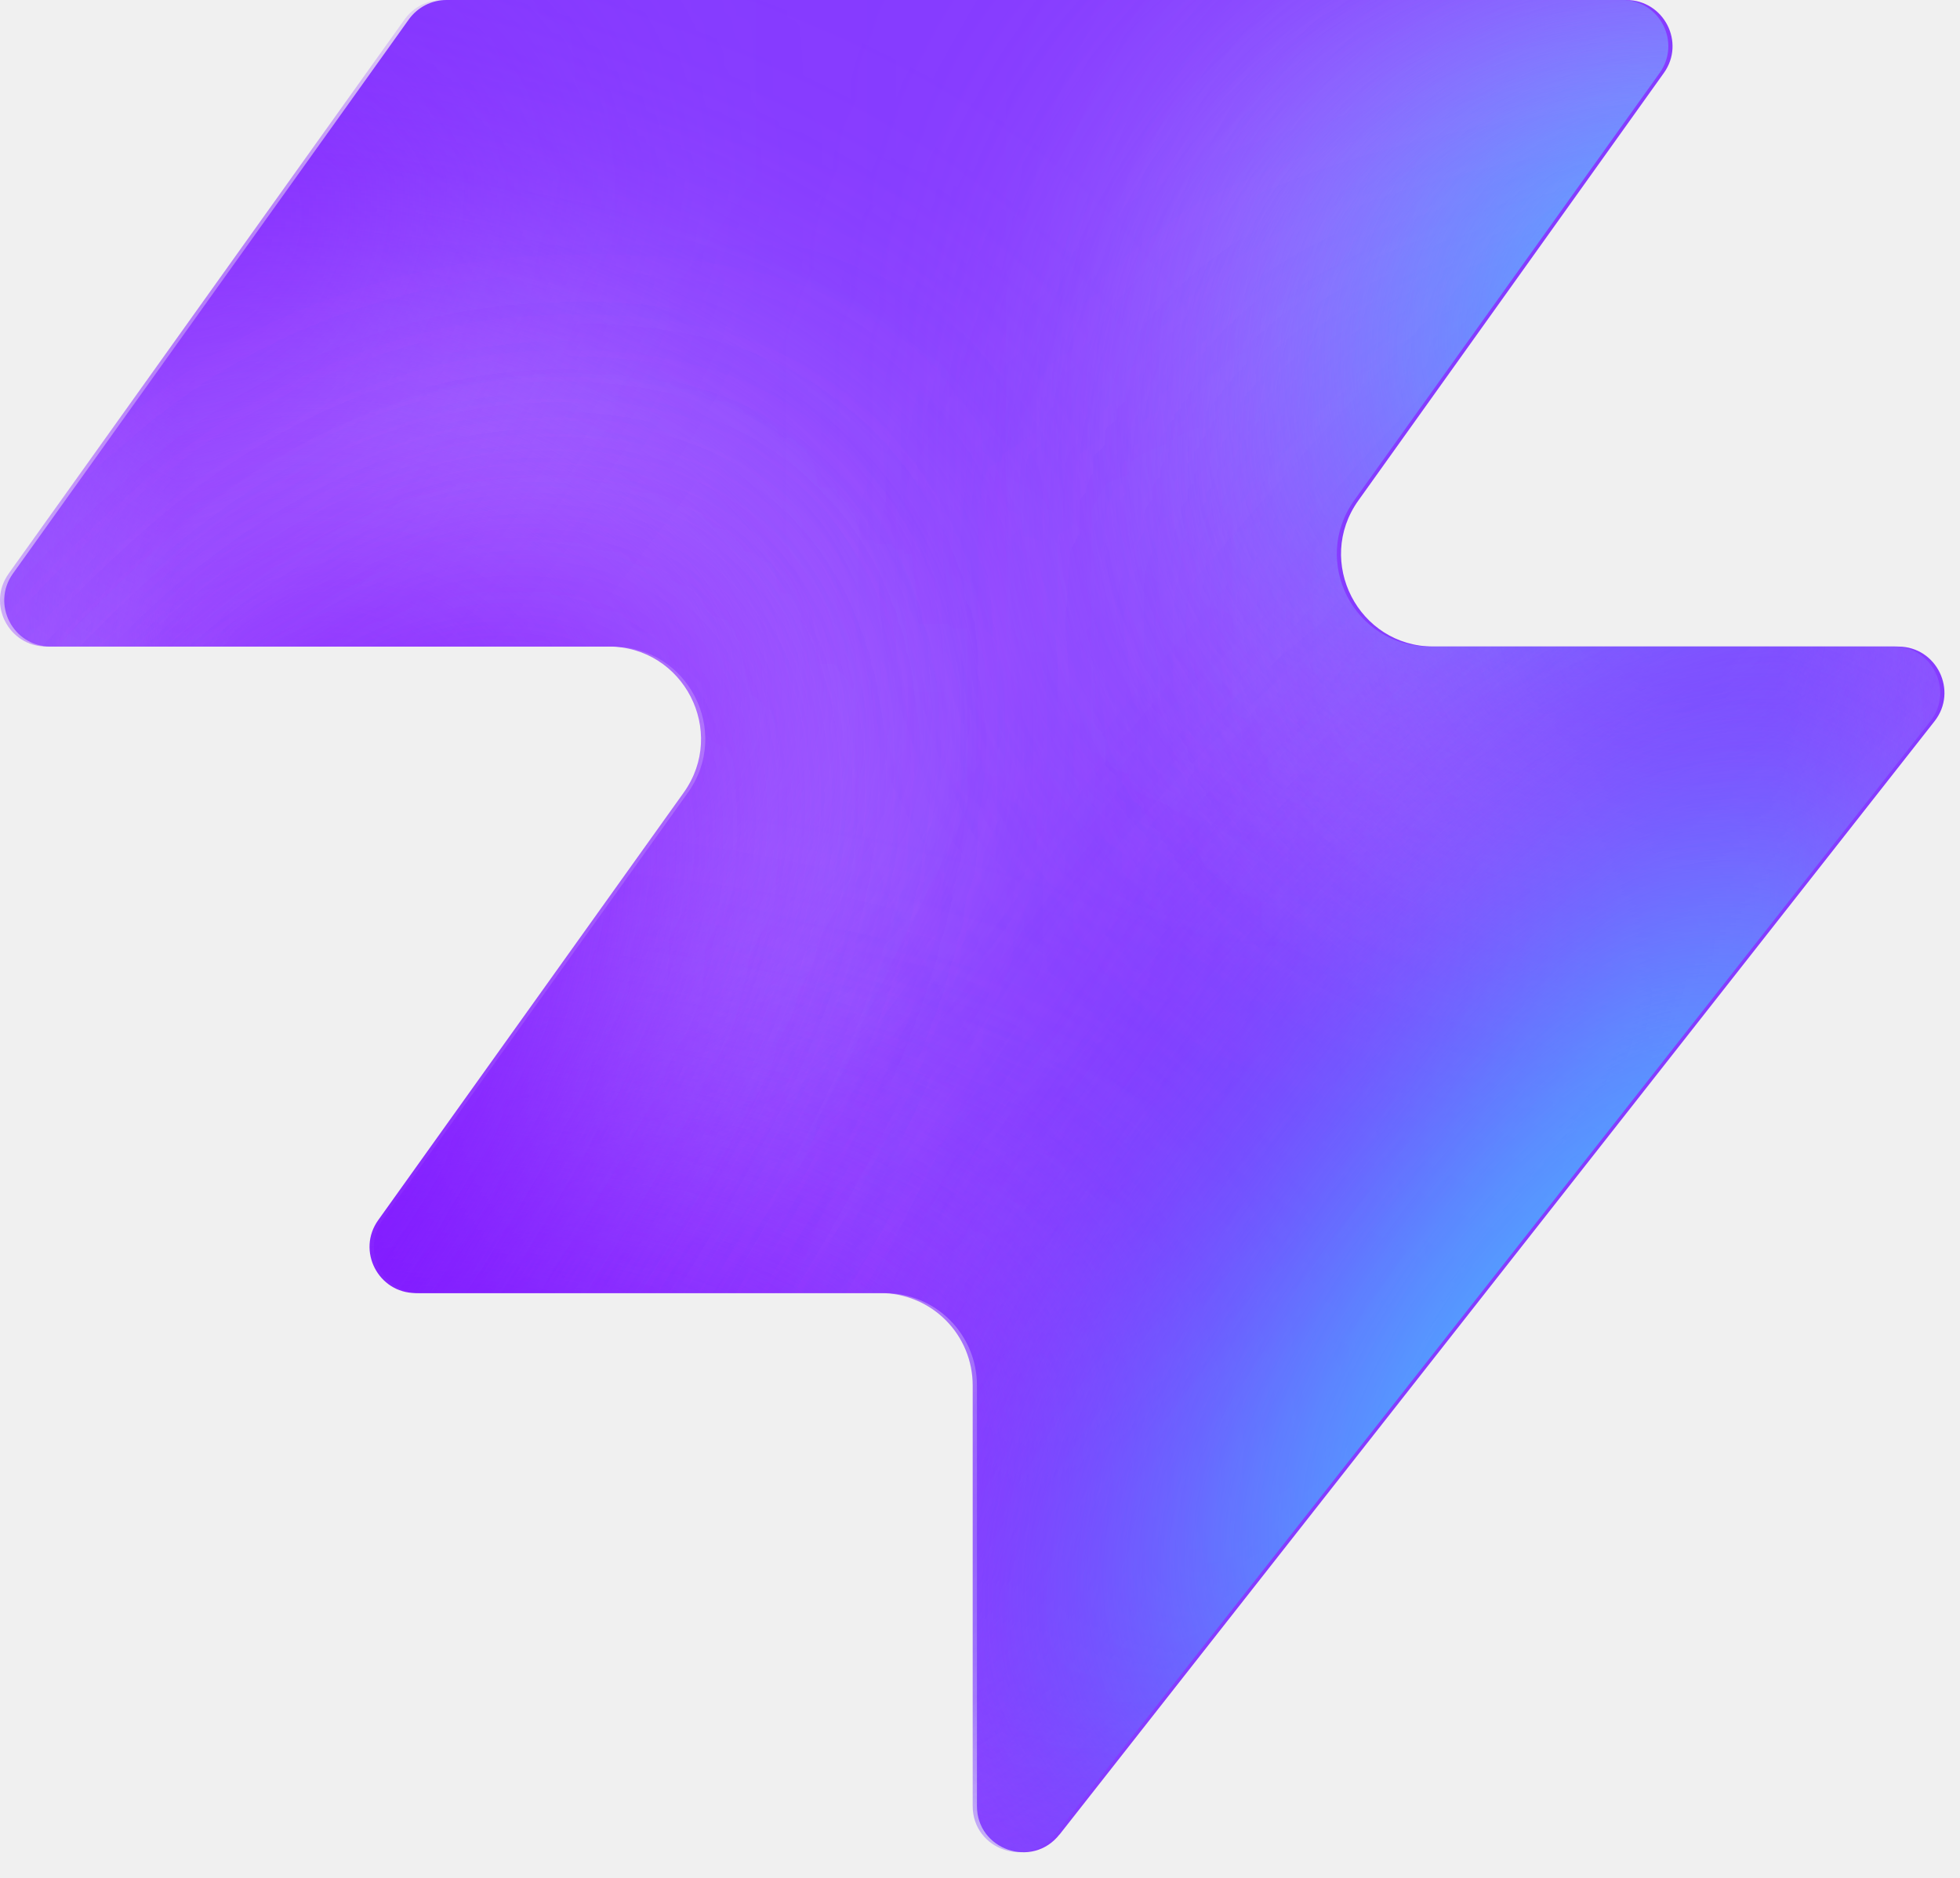
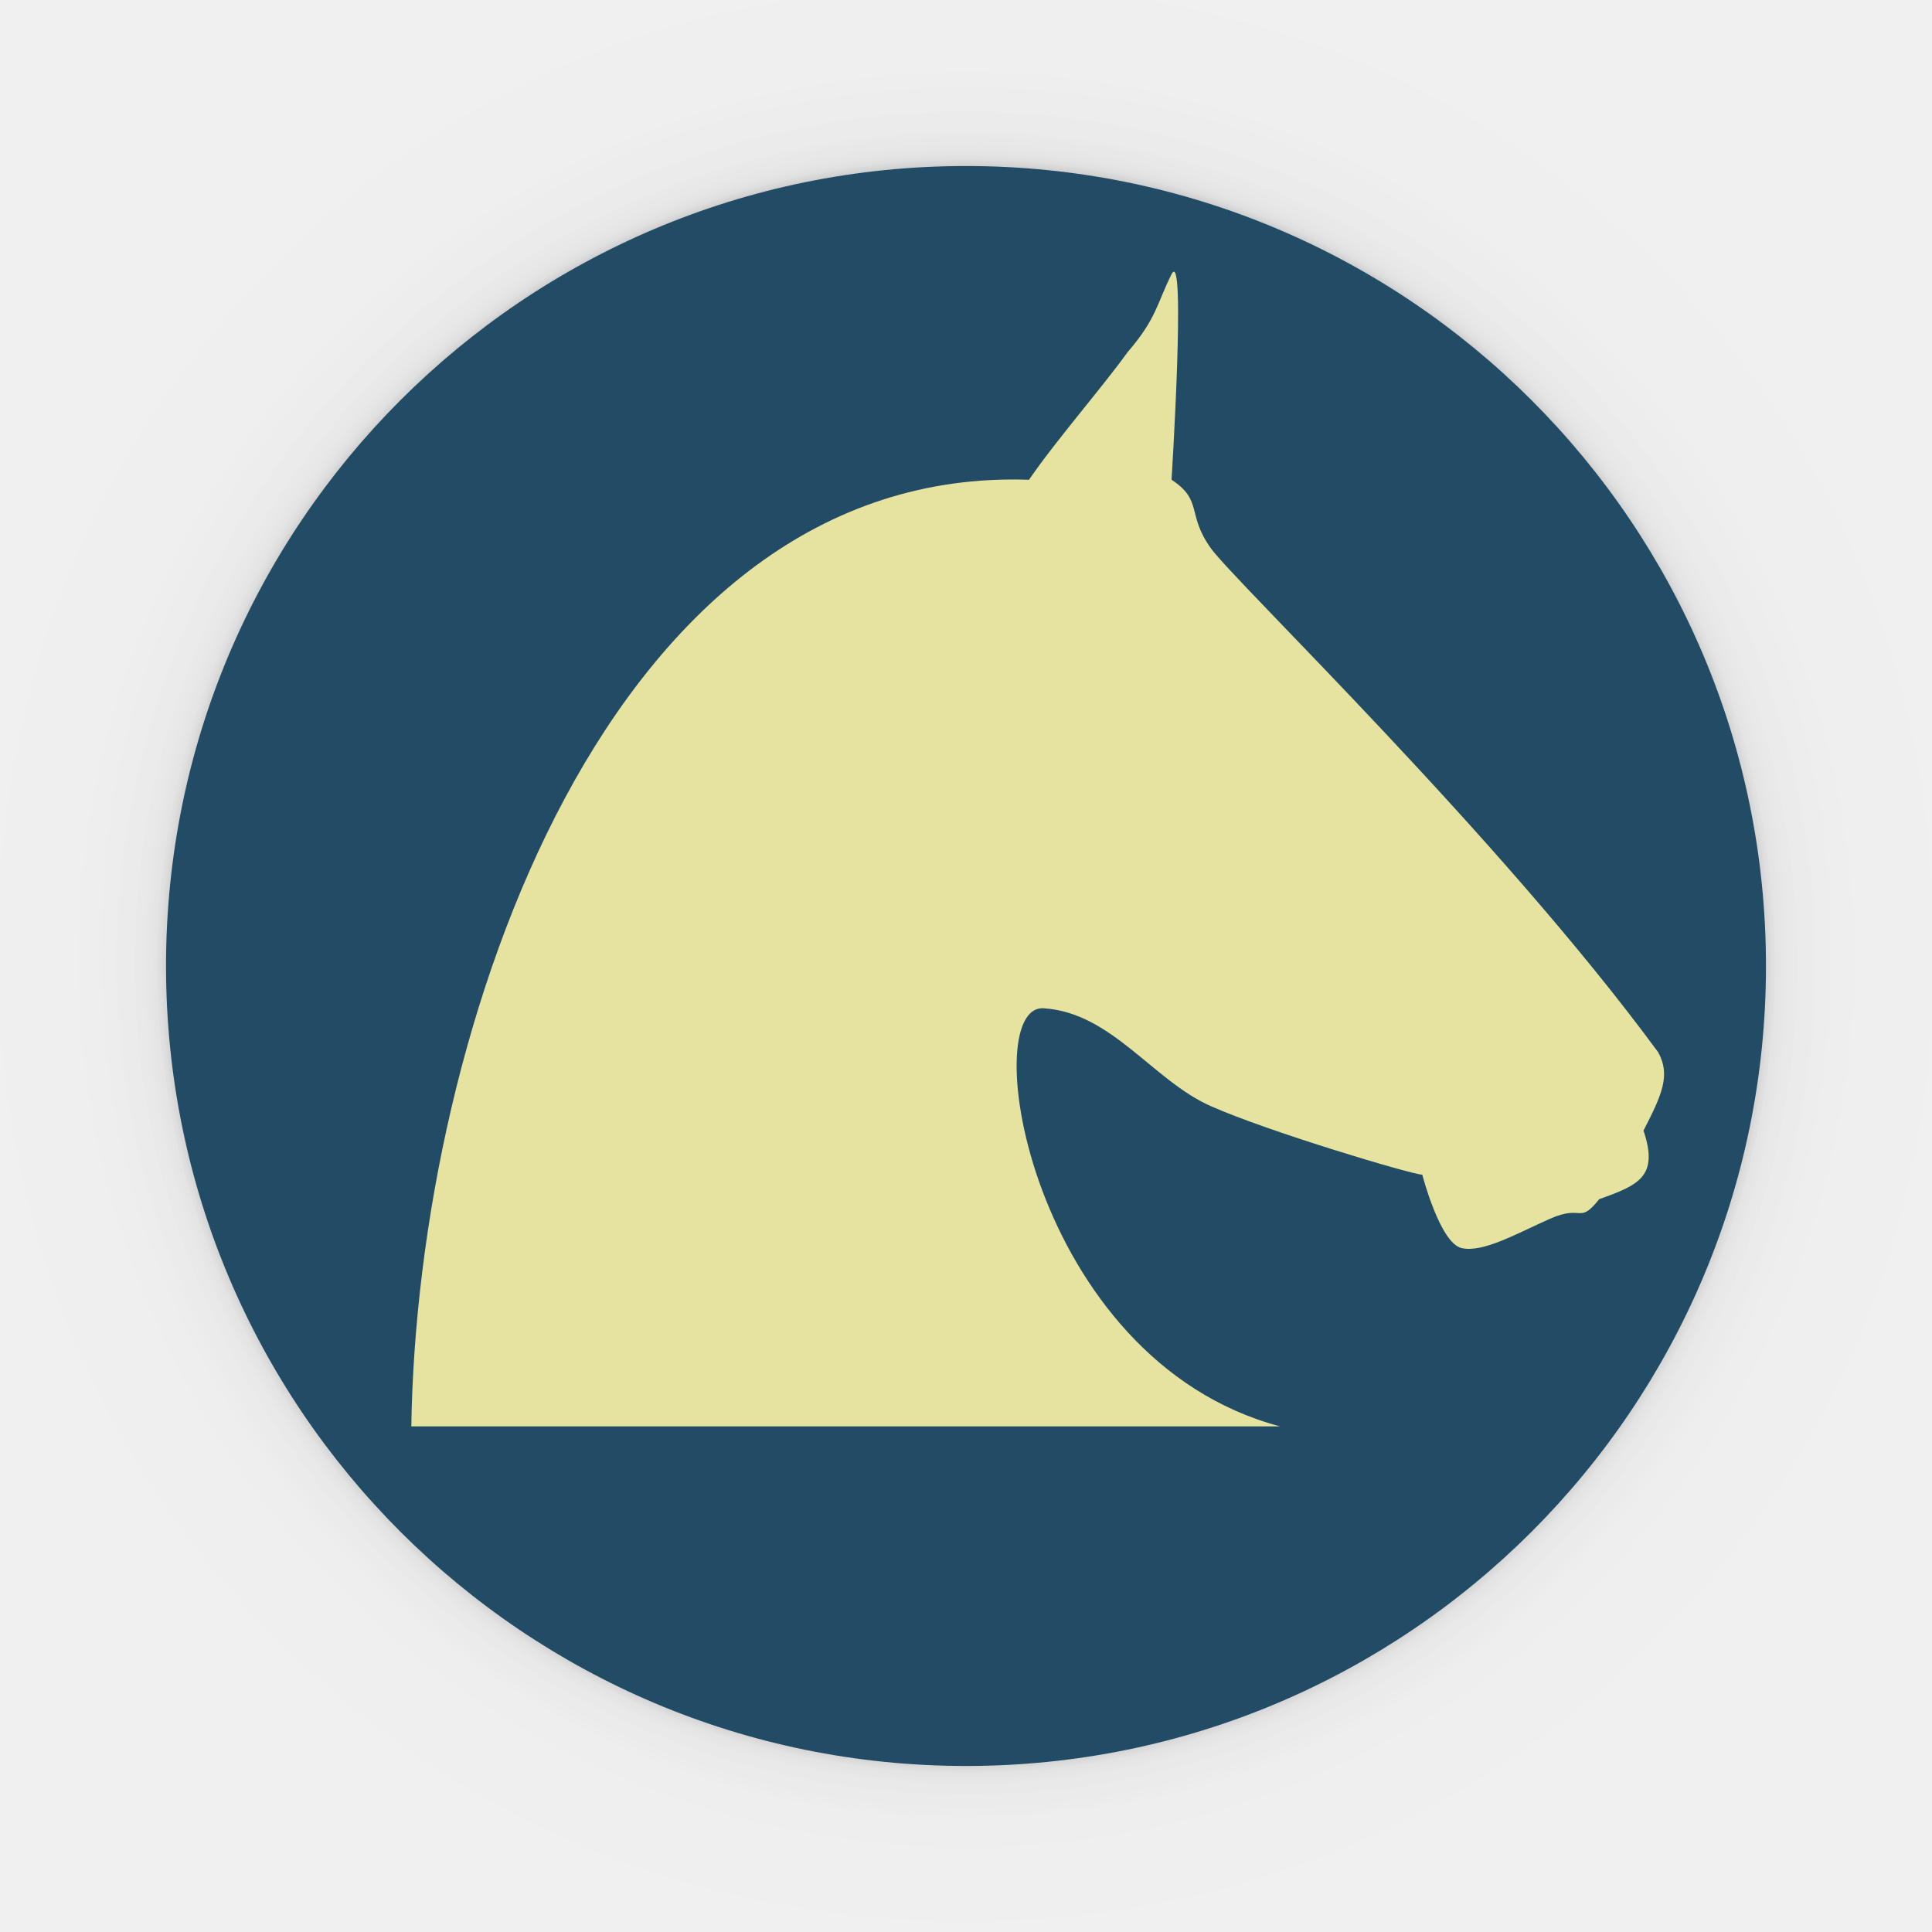
- <svg xmlns="http://www.w3.org/2000/svg" width="48" height="46" fill="none" viewBox="0 0 48 46">
-   <path fill="#863bff" d="M25.946 44.938c-.664.845-2.021.375-2.021-.698V33.937a2.26 2.26 0 0 0-2.262-2.262H10.287c-.92 0-1.456-1.04-.92-1.788l7.48-10.471c1.07-1.497 0-3.578-1.842-3.578H1.237c-.92 0-1.456-1.04-.92-1.788L10.013.474c.214-.297.556-.474.92-.474h28.894c.92 0 1.456 1.04.92 1.788l-7.48 10.471c-1.07 1.498 0 3.579 1.842 3.579h11.377c.943 0 1.473 1.088.89 1.83L25.947 44.94z" style="fill:#863bff;fill:color(display-p3 .525 .23 1);fill-opacity:1" />
-   <mask id="a" width="48" height="46" x="0" y="0" maskUnits="userSpaceOnUse" style="mask-type:alpha">
-     <path fill="#000" d="M25.842 44.938c-.664.844-2.021.375-2.021-.698V33.937a2.26 2.26 0 0 0-2.262-2.262H10.183c-.92 0-1.456-1.04-.92-1.788l7.48-10.471c1.07-1.498 0-3.579-1.842-3.579H1.133c-.92 0-1.456-1.04-.92-1.787L9.91.473c.214-.297.556-.474.92-.474h28.894c.92 0 1.456 1.04.92 1.788l-7.48 10.471c-1.07 1.498 0 3.578 1.842 3.578h11.377c.943 0 1.473 1.088.89 1.832L25.843 44.94z" style="fill:#000;fill-opacity:1" />
-   </mask>
-   <g mask="url(#a)">
-     <g filter="url(#b)">
-       <ellipse cx="5.508" cy="14.704" fill="#ede6ff" rx="5.508" ry="14.704" style="fill:#ede6ff;fill:color(display-p3 .927 .903 1);fill-opacity:1" transform="matrix(.00324 1 1 -.00324 -4.47 31.516)" />
-     </g>
-     <g filter="url(#c)">
-       <ellipse cx="10.399" cy="29.851" fill="#ede6ff" rx="10.399" ry="29.851" style="fill:#ede6ff;fill:color(display-p3 .927 .903 1);fill-opacity:1" transform="matrix(.00324 1 1 -.00324 -39.328 7.883)" />
-     </g>
-     <g filter="url(#d)">
-       <ellipse cx="5.508" cy="30.487" fill="#7e14ff" rx="5.508" ry="30.487" style="fill:#7e14ff;fill:color(display-p3 .492 .077 1);fill-opacity:1" transform="rotate(89.814 -25.913 -14.639)scale(1 -1)" />
-     </g>
-     <g filter="url(#e)">
-       <ellipse cx="5.508" cy="30.599" fill="#7e14ff" rx="5.508" ry="30.599" style="fill:#7e14ff;fill:color(display-p3 .492 .077 1);fill-opacity:1" transform="rotate(89.814 -32.644 -3.334)scale(1 -1)" />
-     </g>
-     <g filter="url(#f)">
-       <ellipse cx="5.508" cy="30.599" fill="#7e14ff" rx="5.508" ry="30.599" style="fill:#7e14ff;fill:color(display-p3 .492 .077 1);fill-opacity:1" transform="matrix(.00324 1 1 -.00324 -34.34 30.47)" />
-     </g>
-     <g filter="url(#g)">
-       <ellipse cx="14.072" cy="22.078" fill="#ede6ff" rx="14.072" ry="22.078" style="fill:#ede6ff;fill:color(display-p3 .927 .903 1);fill-opacity:1" transform="rotate(93.35 24.506 48.493)scale(-1 1)" />
-     </g>
-     <g filter="url(#h)">
-       <ellipse cx="3.47" cy="21.501" fill="#7e14ff" rx="3.47" ry="21.501" style="fill:#7e14ff;fill:color(display-p3 .492 .077 1);fill-opacity:1" transform="rotate(89.009 28.708 47.59)scale(-1 1)" />
-     </g>
-     <g filter="url(#i)">
-       <ellipse cx="3.47" cy="21.501" fill="#7e14ff" rx="3.47" ry="21.501" style="fill:#7e14ff;fill:color(display-p3 .492 .077 1);fill-opacity:1" transform="rotate(89.009 28.708 47.59)scale(-1 1)" />
-     </g>
-     <g filter="url(#j)">
-       <ellipse cx=".387" cy="8.972" fill="#7e14ff" rx="4.407" ry="29.108" style="fill:#7e14ff;fill:color(display-p3 .492 .077 1);fill-opacity:1" transform="rotate(39.51 .387 8.972)" />
-     </g>
-     <g filter="url(#k)">
-       <ellipse cx="47.523" cy="-6.092" fill="#7e14ff" rx="4.407" ry="29.108" style="fill:#7e14ff;fill:color(display-p3 .492 .077 1);fill-opacity:1" transform="rotate(37.892 47.523 -6.092)" />
-     </g>
-     <g filter="url(#l)">
-       <ellipse cx="41.412" cy="6.333" fill="#47bfff" rx="5.971" ry="9.665" style="fill:#47bfff;fill:color(display-p3 .28 .748 1);fill-opacity:1" transform="rotate(37.892 41.412 6.333)" />
-     </g>
-     <g filter="url(#m)">
-       <ellipse cx="-1.879" cy="38.332" fill="#7e14ff" rx="4.407" ry="29.108" style="fill:#7e14ff;fill:color(display-p3 .492 .077 1);fill-opacity:1" transform="rotate(37.892 -1.88 38.332)" />
-     </g>
-     <g filter="url(#n)">
-       <ellipse cx="-1.879" cy="38.332" fill="#7e14ff" rx="4.407" ry="29.108" style="fill:#7e14ff;fill:color(display-p3 .492 .077 1);fill-opacity:1" transform="rotate(37.892 -1.88 38.332)" />
-     </g>
-     <g filter="url(#o)">
-       <ellipse cx="35.651" cy="29.907" fill="#7e14ff" rx="4.407" ry="29.108" style="fill:#7e14ff;fill:color(display-p3 .492 .077 1);fill-opacity:1" transform="rotate(37.892 35.651 29.907)" />
-     </g>
-     <g filter="url(#p)">
-       <ellipse cx="38.418" cy="32.4" fill="#47bfff" rx="5.971" ry="15.297" style="fill:#47bfff;fill:color(display-p3 .28 .748 1);fill-opacity:1" transform="rotate(37.892 38.418 32.4)" />
+ <svg xmlns="http://www.w3.org/2000/svg" width="196" height="196" viewBox="0 0 196 196" fill="none">
+   <g clip-path="url(#clip0_3_15)">
+     <g clip-path="url(#clip1_3_15)">
+       <g filter="url(#filter0_dddddd_3_15)">
+         <circle cx="98" cy="98" r="81.156" fill="#224B65" />
+       </g>
+       <path d="M168.228 106.759C152.071 84.761 125.337 59.098 122.843 55.623C120.349 52.147 122.073 50.784 118.853 48.672C118.853 48.672 120.349 24.841 118.853 27.82C117.357 30.799 117.357 32.288 114.364 35.764C111.871 39.239 107.13 44.681 104.39 48.672C61.777 47.201 42.352 104.246 41.727 144.703H129.845C104.426 137.912 98.975 101.839 105.886 102.29C112.797 102.742 116.932 109.605 122.843 112.22C128.754 114.835 143.291 119.17 144.289 119.17C144.289 119.17 146.087 126.123 148.279 126.617C150.47 127.112 153.894 125.127 157.256 123.639C160.618 122.15 160.136 124.273 162.243 121.653C166.207 120.237 168.314 119.375 166.732 114.702C168.581 111.088 169.507 109.107 168.228 106.759Z" fill="#E5E39F" />
    </g>
  </g>
  <defs>
-     <filter id="b" width="60.045" height="41.654" x="-19.77" y="16.149" color-interpolation-filters="sRGB" filterUnits="userSpaceOnUse">
+     <filter id="filter0_dddddd_3_15" x="-13.781" y="-15.312" width="223.562" height="223.562" filterUnits="userSpaceOnUse" color-interpolation-filters="sRGB">
      <feFlood flood-opacity="0" result="BackgroundImageFix" />
-       <feBlend in="SourceGraphic" in2="BackgroundImageFix" result="shape" />
-       <feGaussianBlur result="effect1_foregroundBlur_2002_17158" stdDeviation="7.659" />
+       <feColorMatrix in="SourceAlpha" type="matrix" values="0 0 0 0 0 0 0 0 0 0 0 0 0 0 0 0 0 0 127 0" result="hardAlpha" />
+       <feOffset dy="-0.042" />
+       <feGaussianBlur stdDeviation="0.424" />
+       <feColorMatrix type="matrix" values="0 0 0 0 0 0 0 0 0 0 0 0 0 0 0 0 0 0 0.07 0" />
+       <feBlend mode="normal" in2="BackgroundImageFix" result="effect1_dropShadow_3_15" />
+       <feColorMatrix in="SourceAlpha" type="matrix" values="0 0 0 0 0 0 0 0 0 0 0 0 0 0 0 0 0 0 127 0" result="hardAlpha" />
+       <feOffset dy="-0.102" />
+       <feGaussianBlur stdDeviation="1.018" />
+       <feColorMatrix type="matrix" values="0 0 0 0 0 0 0 0 0 0 0 0 0 0 0 0 0 0 0.05 0" />
+       <feBlend mode="normal" in2="effect1_dropShadow_3_15" result="effect2_dropShadow_3_15" />
+       <feColorMatrix in="SourceAlpha" type="matrix" values="0 0 0 0 0 0 0 0 0 0 0 0 0 0 0 0 0 0 127 0" result="hardAlpha" />
+       <feOffset dy="-0.192" />
+       <feGaussianBlur stdDeviation="1.917" />
+       <feColorMatrix type="matrix" values="0 0 0 0 0 0 0 0 0 0 0 0 0 0 0 0 0 0 0.042 0" />
+       <feBlend mode="normal" in2="effect2_dropShadow_3_15" result="effect3_dropShadow_3_15" />
+       <feColorMatrix in="SourceAlpha" type="matrix" values="0 0 0 0 0 0 0 0 0 0 0 0 0 0 0 0 0 0 127 0" result="hardAlpha" />
+       <feOffset dy="-0.342" />
+       <feGaussianBlur stdDeviation="3.42" />
+       <feColorMatrix type="matrix" values="0 0 0 0 0 0 0 0 0 0 0 0 0 0 0 0 0 0 0.035 0" />
+       <feBlend mode="normal" in2="effect3_dropShadow_3_15" result="effect4_dropShadow_3_15" />
+       <feColorMatrix in="SourceAlpha" type="matrix" values="0 0 0 0 0 0 0 0 0 0 0 0 0 0 0 0 0 0 127 0" result="hardAlpha" />
+       <feOffset dy="-0.64" />
+       <feGaussianBlur stdDeviation="6.397" />
+       <feColorMatrix type="matrix" values="0 0 0 0 0 0 0 0 0 0 0 0 0 0 0 0 0 0 0.028 0" />
+       <feBlend mode="normal" in2="effect4_dropShadow_3_15" result="effect5_dropShadow_3_15" />
+       <feColorMatrix in="SourceAlpha" type="matrix" values="0 0 0 0 0 0 0 0 0 0 0 0 0 0 0 0 0 0 127 0" result="hardAlpha" />
+       <feOffset dy="-1.531" />
+       <feGaussianBlur stdDeviation="15.312" />
+       <feColorMatrix type="matrix" values="0 0 0 0 0 0 0 0 0 0 0 0 0 0 0 0 0 0 0.02 0" />
+       <feBlend mode="normal" in2="effect5_dropShadow_3_15" result="effect6_dropShadow_3_15" />
+       <feBlend mode="normal" in="SourceGraphic" in2="effect6_dropShadow_3_15" result="shape" />
    </filter>
-     <filter id="c" width="90.34" height="51.437" x="-54.613" y="-7.533" color-interpolation-filters="sRGB" filterUnits="userSpaceOnUse">
-       <feFlood flood-opacity="0" result="BackgroundImageFix" />
-       <feBlend in="SourceGraphic" in2="BackgroundImageFix" result="shape" />
-       <feGaussianBlur result="effect1_foregroundBlur_2002_17158" stdDeviation="7.659" />
-     </filter>
-     <filter id="d" width="79.355" height="29.4" x="-49.64" y="2.03" color-interpolation-filters="sRGB" filterUnits="userSpaceOnUse">
-       <feFlood flood-opacity="0" result="BackgroundImageFix" />
-       <feBlend in="SourceGraphic" in2="BackgroundImageFix" result="shape" />
-       <feGaussianBlur result="effect1_foregroundBlur_2002_17158" stdDeviation="4.596" />
-     </filter>
-     <filter id="e" width="79.579" height="29.4" x="-45.045" y="20.029" color-interpolation-filters="sRGB" filterUnits="userSpaceOnUse">
-       <feFlood flood-opacity="0" result="BackgroundImageFix" />
-       <feBlend in="SourceGraphic" in2="BackgroundImageFix" result="shape" />
-       <feGaussianBlur result="effect1_foregroundBlur_2002_17158" stdDeviation="4.596" />
-     </filter>
-     <filter id="f" width="79.579" height="29.4" x="-43.513" y="21.178" color-interpolation-filters="sRGB" filterUnits="userSpaceOnUse">
-       <feFlood flood-opacity="0" result="BackgroundImageFix" />
-       <feBlend in="SourceGraphic" in2="BackgroundImageFix" result="shape" />
-       <feGaussianBlur result="effect1_foregroundBlur_2002_17158" stdDeviation="4.596" />
-     </filter>
-     <filter id="g" width="74.749" height="58.852" x="15.756" y="-17.901" color-interpolation-filters="sRGB" filterUnits="userSpaceOnUse">
-       <feFlood flood-opacity="0" result="BackgroundImageFix" />
-       <feBlend in="SourceGraphic" in2="BackgroundImageFix" result="shape" />
-       <feGaussianBlur result="effect1_foregroundBlur_2002_17158" stdDeviation="7.659" />
-     </filter>
-     <filter id="h" width="61.377" height="25.362" x="23.548" y="2.284" color-interpolation-filters="sRGB" filterUnits="userSpaceOnUse">
-       <feFlood flood-opacity="0" result="BackgroundImageFix" />
-       <feBlend in="SourceGraphic" in2="BackgroundImageFix" result="shape" />
-       <feGaussianBlur result="effect1_foregroundBlur_2002_17158" stdDeviation="4.596" />
-     </filter>
-     <filter id="i" width="61.377" height="25.362" x="23.548" y="2.284" color-interpolation-filters="sRGB" filterUnits="userSpaceOnUse">
-       <feFlood flood-opacity="0" result="BackgroundImageFix" />
-       <feBlend in="SourceGraphic" in2="BackgroundImageFix" result="shape" />
-       <feGaussianBlur result="effect1_foregroundBlur_2002_17158" stdDeviation="4.596" />
-     </filter>
-     <filter id="j" width="56.045" height="63.649" x="-27.636" y="-22.853" color-interpolation-filters="sRGB" filterUnits="userSpaceOnUse">
-       <feFlood flood-opacity="0" result="BackgroundImageFix" />
-       <feBlend in="SourceGraphic" in2="BackgroundImageFix" result="shape" />
-       <feGaussianBlur result="effect1_foregroundBlur_2002_17158" stdDeviation="4.596" />
-     </filter>
-     <filter id="k" width="54.814" height="64.646" x="20.116" y="-38.415" color-interpolation-filters="sRGB" filterUnits="userSpaceOnUse">
-       <feFlood flood-opacity="0" result="BackgroundImageFix" />
-       <feBlend in="SourceGraphic" in2="BackgroundImageFix" result="shape" />
-       <feGaussianBlur result="effect1_foregroundBlur_2002_17158" stdDeviation="4.596" />
-     </filter>
-     <filter id="l" width="33.541" height="35.313" x="24.641" y="-11.323" color-interpolation-filters="sRGB" filterUnits="userSpaceOnUse">
-       <feFlood flood-opacity="0" result="BackgroundImageFix" />
-       <feBlend in="SourceGraphic" in2="BackgroundImageFix" result="shape" />
-       <feGaussianBlur result="effect1_foregroundBlur_2002_17158" stdDeviation="4.596" />
-     </filter>
-     <filter id="m" width="54.814" height="64.646" x="-29.286" y="6.009" color-interpolation-filters="sRGB" filterUnits="userSpaceOnUse">
-       <feFlood flood-opacity="0" result="BackgroundImageFix" />
-       <feBlend in="SourceGraphic" in2="BackgroundImageFix" result="shape" />
-       <feGaussianBlur result="effect1_foregroundBlur_2002_17158" stdDeviation="4.596" />
-     </filter>
-     <filter id="n" width="54.814" height="64.646" x="-29.286" y="6.009" color-interpolation-filters="sRGB" filterUnits="userSpaceOnUse">
-       <feFlood flood-opacity="0" result="BackgroundImageFix" />
-       <feBlend in="SourceGraphic" in2="BackgroundImageFix" result="shape" />
-       <feGaussianBlur result="effect1_foregroundBlur_2002_17158" stdDeviation="4.596" />
-     </filter>
-     <filter id="o" width="54.814" height="64.646" x="8.244" y="-2.416" color-interpolation-filters="sRGB" filterUnits="userSpaceOnUse">
-       <feFlood flood-opacity="0" result="BackgroundImageFix" />
-       <feBlend in="SourceGraphic" in2="BackgroundImageFix" result="shape" />
-       <feGaussianBlur result="effect1_foregroundBlur_2002_17158" stdDeviation="4.596" />
-     </filter>
-     <filter id="p" width="39.409" height="43.623" x="18.713" y="10.588" color-interpolation-filters="sRGB" filterUnits="userSpaceOnUse">
-       <feFlood flood-opacity="0" result="BackgroundImageFix" />
-       <feBlend in="SourceGraphic" in2="BackgroundImageFix" result="shape" />
-       <feGaussianBlur result="effect1_foregroundBlur_2002_17158" stdDeviation="4.596" />
-     </filter>
+     <clipPath id="clip0_3_15">
+       <rect width="196" height="196" fill="white" />
+     </clipPath>
+     <clipPath id="clip1_3_15">
+       <rect width="196" height="196" fill="white" />
+     </clipPath>
  </defs>
</svg>
